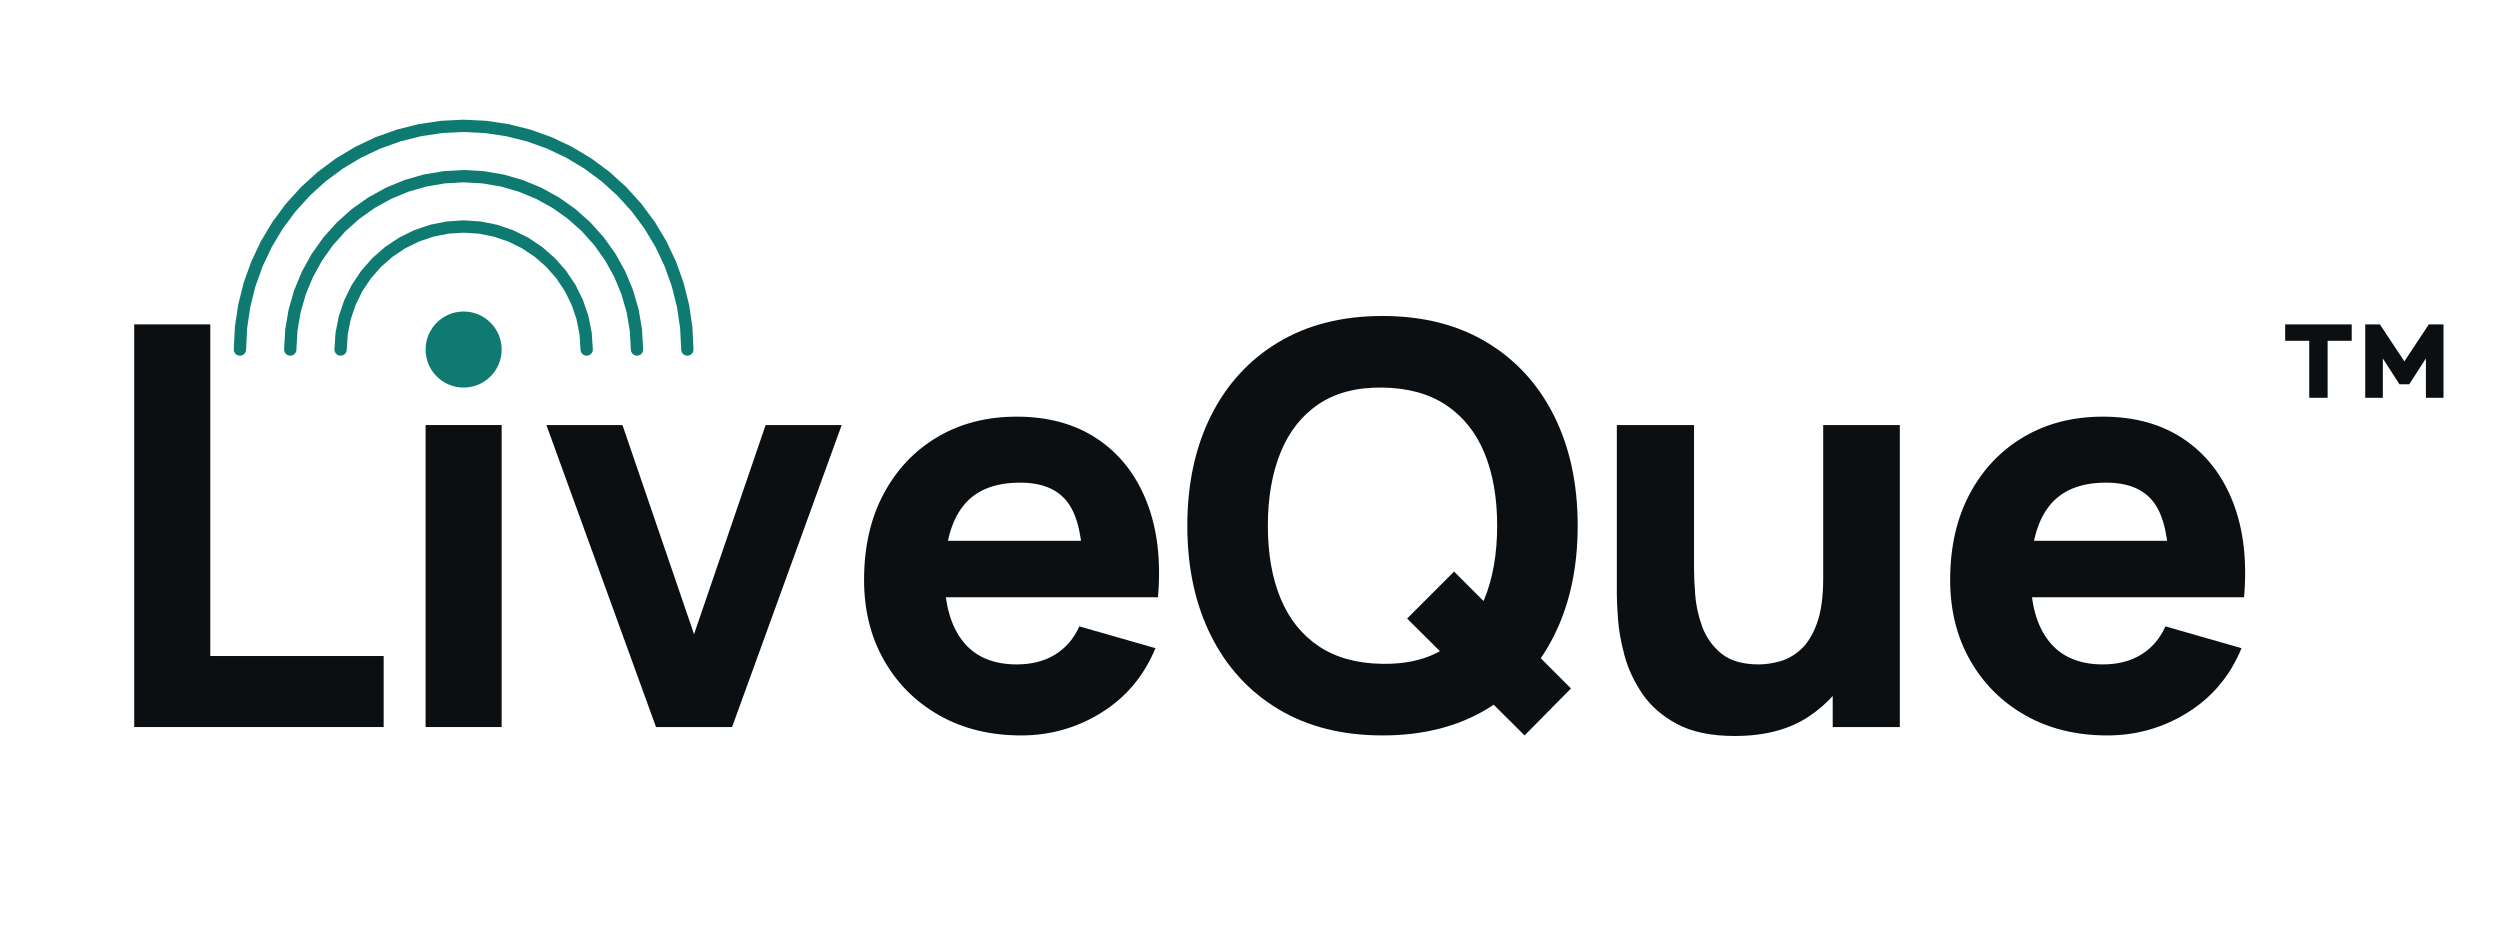
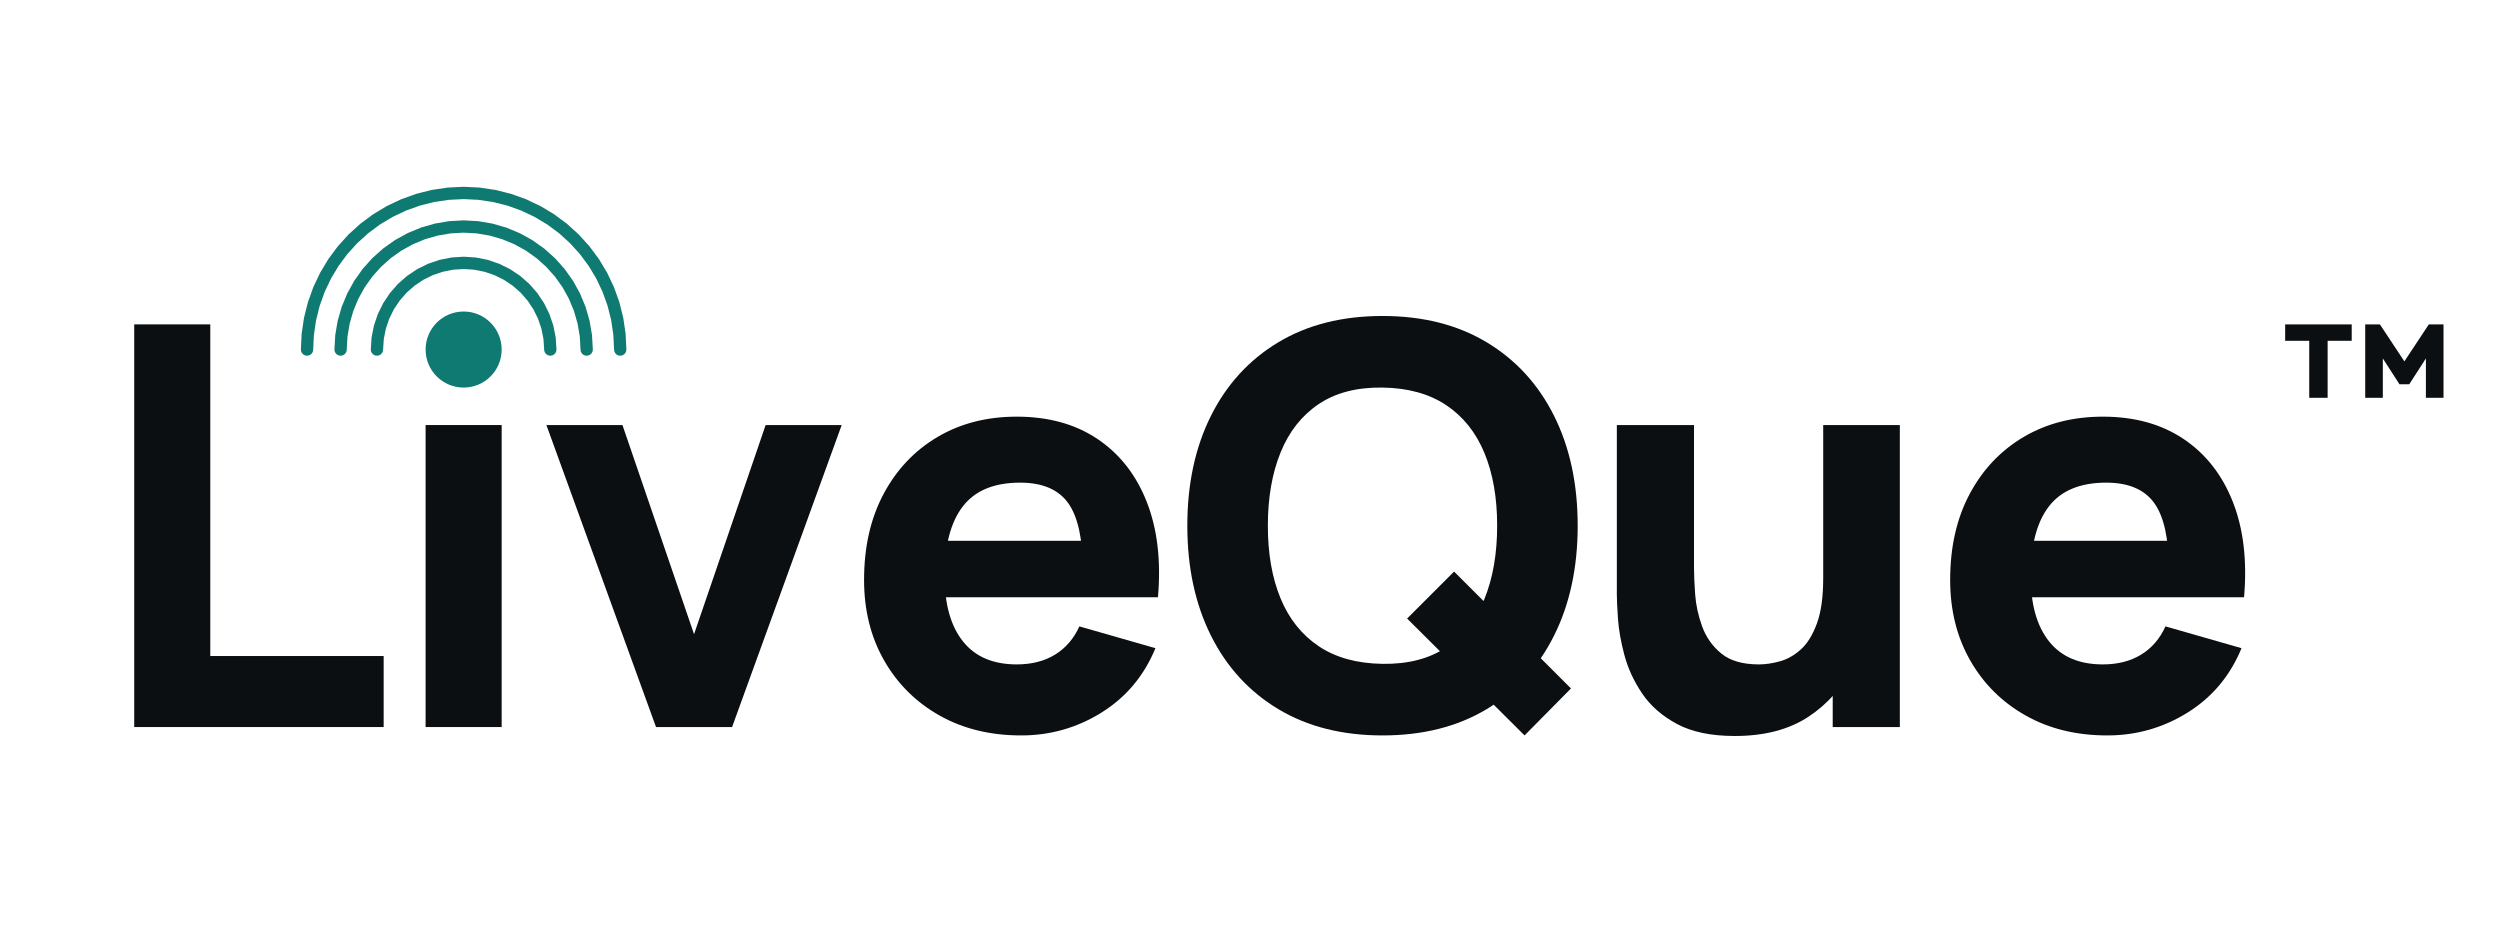
<svg xmlns="http://www.w3.org/2000/svg" viewBox="0 0 447.015 168">
  <path transform="translate(16.00 130.00) scale(0.05 -0.05)" d="M160 0V1440H432V254H1052V0Z" fill="#0B0F12" />
  <path transform="translate(68.10 130.00) scale(0.05 -0.05)" d="M160 0V1080H432V0Z" fill="#0B0F12" />
  <path transform="translate(95.70 130.00) scale(0.05 -0.05)" d="M432 0 40 1080H312L568 332L824 1080H1096L704 0Z" fill="#0B0F12" />
  <path transform="translate(150.50 130.00) scale(0.05 -0.05)" d="M642 -30Q476 -30 349.5 41.5Q223 113 151.5 238.5Q80 364 80 526Q80 703 150.0 834.0Q220 965 343.0 1037.5Q466 1110 626 1110Q796 1110 915.0 1030.0Q1034 950 1091.0 805.0Q1148 660 1131 464H862V564Q862 729 809.5 801.5Q757 874 638 874Q499 874 433.5 789.5Q368 705 368 540Q368 389 433.5 306.5Q499 224 626 224Q706 224 763.0 259.0Q820 294 850 360L1122 282Q1061 134 929.5 52.0Q798 -30 642 -30ZM284 464V666H1000V464Z" fill="#0B0F12" />
  <path transform="translate(209.30 130.00) scale(0.05 -0.05)" d="M1266 -30 846 388 1014 556 1432 138ZM758 -30Q542 -30 385.5 64.0Q229 158 144.5 327.0Q60 496 60 720Q60 944 144.5 1113.0Q229 1282 385.5 1376.0Q542 1470 758 1470Q974 1470 1130.5 1376.0Q1287 1282 1371.5 1113.0Q1456 944 1456 720Q1456 496 1371.5 327.0Q1287 158 1130.5 64.0Q974 -30 758 -30ZM758 226Q895 224 986.0 285.0Q1077 346 1122.5 458.0Q1168 570 1168 720Q1168 870 1122.5 980.0Q1077 1090 986.0 1151.0Q895 1212 758 1214Q621 1216 530.0 1155.0Q439 1094 393.5 982.0Q348 870 348 720Q348 570 393.5 460.0Q439 350 530.0 289.0Q621 228 758 226Z" fill="#0B0F12" />
  <path transform="translate(283.10 130.00) scale(0.05 -0.05)" d="M542 -32Q415 -32 335.0 11.0Q255 54 210.5 120.0Q166 186 147.0 257.5Q128 329 124.0 388.0Q120 447 120 474V1080H396V570Q396 533 400.0 475.5Q404 418 425.0 360.0Q446 302 493.5 263.0Q541 224 628 224Q663 224 703.0 235.0Q743 246 778.0 277.5Q813 309 835.5 370.5Q858 432 858 532L1014 458Q1014 330 962.0 218.0Q910 106 805.5 37.0Q701 -32 542 -32ZM892 0V358H858V1080H1132V0Z" fill="#0B0F12" />
  <path transform="translate(344.70 130.00) scale(0.05 -0.05)" d="M642 -30Q476 -30 349.5 41.5Q223 113 151.5 238.5Q80 364 80 526Q80 703 150.0 834.0Q220 965 343.0 1037.5Q466 1110 626 1110Q796 1110 915.0 1030.0Q1034 950 1091.0 805.0Q1148 660 1131 464H862V564Q862 729 809.5 801.5Q757 874 638 874Q499 874 433.5 789.5Q368 705 368 540Q368 389 433.5 306.5Q499 224 626 224Q706 224 763.0 259.0Q820 294 850 360L1122 282Q1061 134 929.5 52.0Q798 -30 642 -30ZM284 464V666H1000V464Z" fill="#0B0F12" />
  <path transform="translate(406.50 83.20) scale(0.0175 -0.0175)" d="M938 690V1440H1088L1338 1062L1588 1440H1738V690H1558V1092L1388 828H1288L1118 1092V690ZM366 690V1272H120V1440H800V1272H554V690Z" fill="#0B0F12" />
  <circle cx="82.9" cy="62.5" r="6.8" fill="#0E7A72" />
-   <path d="M60.9 62.5 L61.088 59.628 L61.65 56.806 L62.575 54.081 L63.847 51.5 L65.446 49.107 L67.344 46.944 L69.507 45.046 L71.9 43.447 L74.481 42.175 L77.206 41.25 L80.028 40.688 L82.9 40.5 L85.772 40.688 L88.594 41.25 L91.319 42.175 L93.9 43.447 L96.293 45.046 L98.456 46.944 L100.354 49.107 L101.953 51.5 L103.225 54.081 L104.15 56.806 L104.712 59.628 L104.9 62.5" fill="none" stroke="#0E7A72" stroke-width="2.2" stroke-linecap="round" stroke-linejoin="round" />
-   <path d="M51.9 62.5 L52.095 59.029 L52.677 55.602 L53.64 52.261 L54.97 49.05 L56.651 46.007 L58.663 43.172 L60.98 40.58 L63.572 38.263 L66.407 36.252 L69.45 34.57 L72.661 33.24 L76.002 32.277 L79.429 31.695 L82.9 31.5 L86.371 31.695 L89.798 32.277 L93.139 33.24 L96.35 34.57 L99.393 36.252 L102.228 38.263 L104.82 40.58 L107.137 43.172 L109.148 46.007 L110.83 49.05 L112.16 52.261 L113.123 55.602 L113.705 59.029 L113.9 62.5" fill="none" stroke="#0E7A72" stroke-width="2.2" stroke-linecap="round" stroke-linejoin="round" />
-   <path d="M42.9 62.5 L43.093 58.579 L43.669 54.696 L44.622 50.889 L45.945 47.193 L47.623 43.644 L49.641 40.277 L51.98 37.124 L54.616 34.216 L57.524 31.58 L60.677 29.241 L64.044 27.223 L67.593 25.545 L71.289 24.222 L75.096 23.269 L78.979 22.693 L82.9 22.5 L86.821 22.693 L90.704 23.269 L94.511 24.222 L98.207 25.545 L101.756 27.223 L105.123 29.241 L108.276 31.58 L111.184 34.216 L113.82 37.124 L116.159 40.277 L118.177 43.644 L119.855 47.193 L121.178 50.889 L122.131 54.696 L122.707 58.579 L122.9 62.5" fill="none" stroke="#0E7A72" stroke-width="2.2" stroke-linecap="round" stroke-linejoin="round" />
+   <path d="M67.4 62.5 L67.533 60.477 L67.928 58.488 L68.58 56.568 L69.477 54.75 L70.603 53.064 L71.94 51.54 L73.464 50.203 L75.15 49.077 L76.968 48.18 L78.888 47.528 L80.877 47.133 L82.9 47 L84.923 47.133 L86.912 47.528 L88.832 48.18 L90.65 49.077 L92.336 50.203 L93.86 51.54 L95.197 53.064 L96.323 54.75 L97.22 56.568 L97.872 58.488 L98.267 60.477 L98.4 62.5" fill="none" stroke="#0E7A72" stroke-width="2.2" stroke-linecap="round" stroke-linejoin="round" />
+   <path d="M60.9 62.5 L61.038 60.037 L61.452 57.605 L62.135 55.234 L63.079 52.955 L64.272 50.795 L65.7 48.783 L67.344 46.944 L69.183 45.3 L71.195 43.872 L73.355 42.679 L75.634 41.735 L78.004 41.052 L80.437 40.638 L82.9 40.5 L85.363 40.638 L87.796 41.052 L90.166 41.735 L92.445 42.679 L94.605 43.872 L96.617 45.3 L98.456 46.944 L100.1 48.783 L101.528 50.795 L102.721 52.955 L103.665 55.234 L104.348 57.605 L104.762 60.037 L104.9 62.5" fill="none" stroke="#0E7A72" stroke-width="2.2" stroke-linecap="round" stroke-linejoin="round" />
+   <path d="M54.9 62.5 L55.035 59.755 L55.438 57.038 L56.106 54.372 L57.031 51.785 L58.206 49.301 L59.619 46.944 L61.256 44.737 L63.101 42.701 L65.137 40.856 L67.344 39.219 L69.701 37.806 L72.185 36.631 L74.772 35.706 L77.438 35.038 L80.156 34.635 L82.9 34.5 L85.644 34.635 L88.362 35.038 L91.028 35.706 L93.615 36.631 L96.099 37.806 L98.456 39.219 L100.663 40.856 L102.699 42.701 L104.544 44.737 L106.181 46.944 L107.594 49.301 L108.769 51.785 L109.694 54.372 L110.362 57.038 L110.765 59.755 L110.9 62.5" fill="none" stroke="#0E7A72" stroke-width="2.2" stroke-linecap="round" stroke-linejoin="round" />
</svg>
